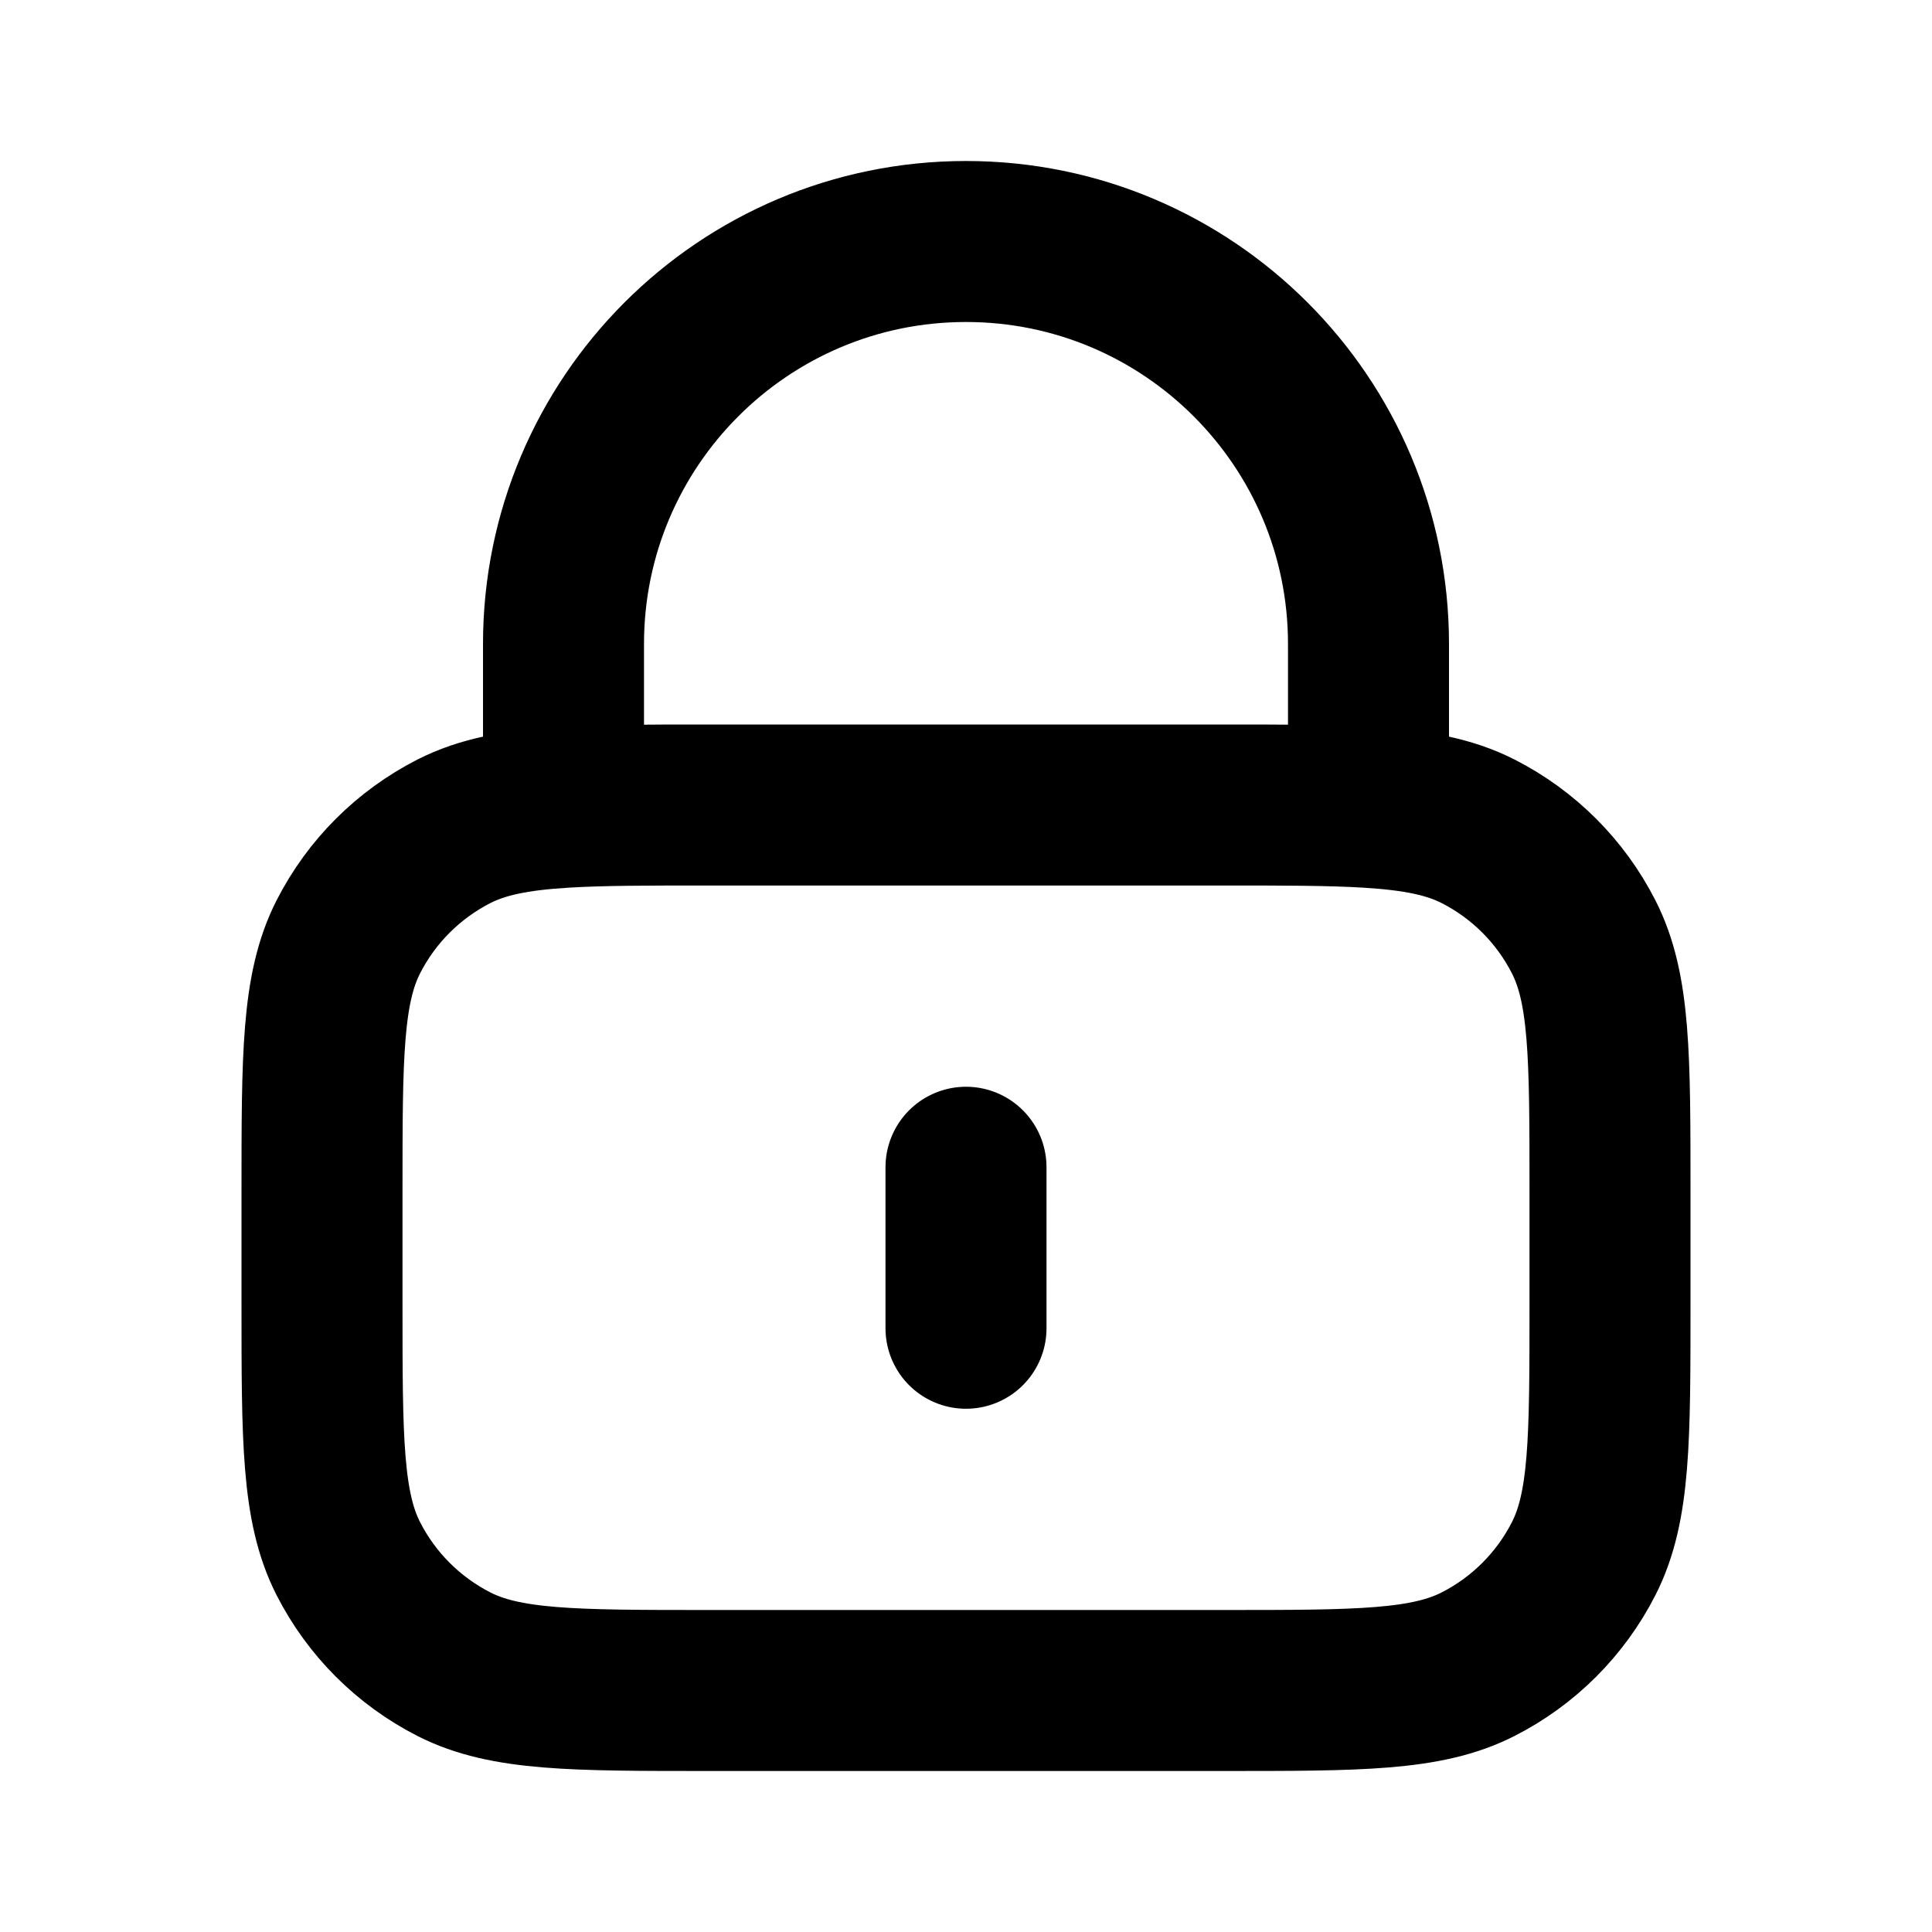
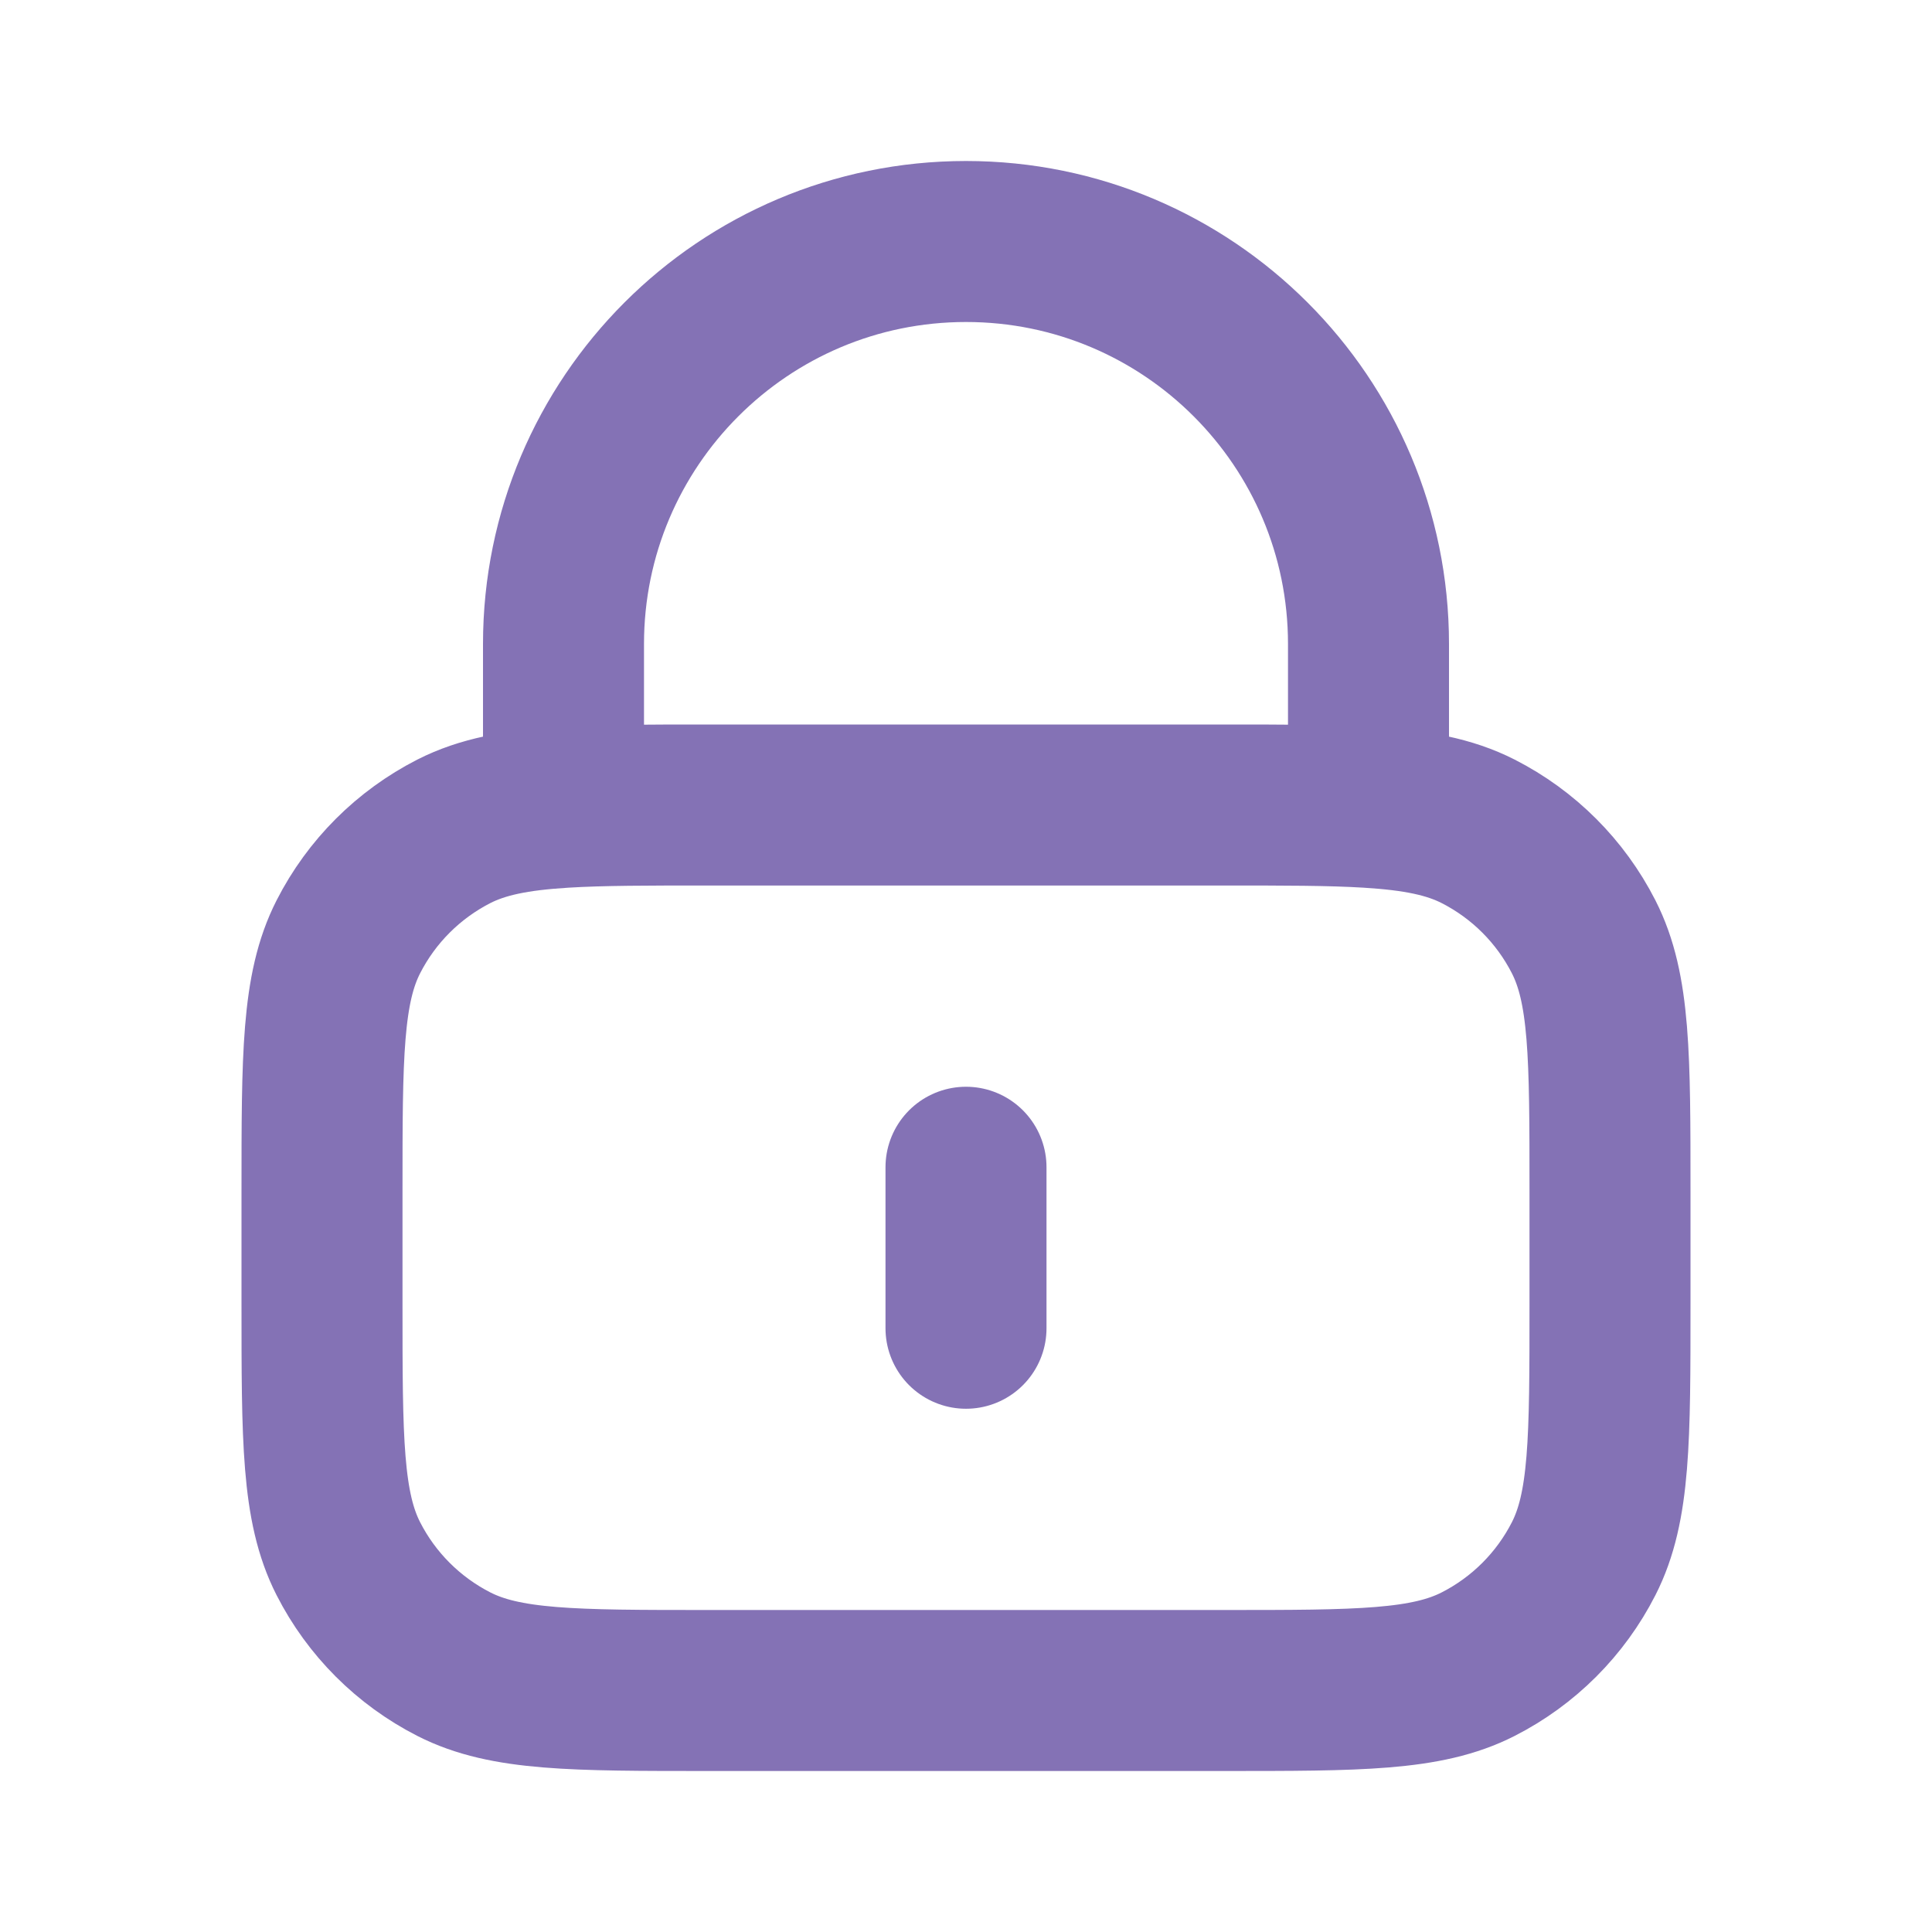
<svg xmlns="http://www.w3.org/2000/svg" width="800px" height="800px" viewBox="0 0 24 24" fill="none">
-   <path d="M12 14.5V16.5M7 10.029C7.471 10 8.053 10 8.8 10H15.2C15.947 10 16.529 10 17 10.029M7 10.029C6.412 10.065 5.994 10.146 5.638 10.327C5.074 10.615 4.615 11.073 4.327 11.638C4 12.28 4 13.12 4 14.8V16.2C4 17.88 4 18.72 4.327 19.362C4.615 19.927 5.074 20.385 5.638 20.673C6.28 21 7.12 21 8.8 21H15.2C16.88 21 17.72 21 18.362 20.673C18.927 20.385 19.385 19.927 19.673 19.362C20 18.72 20 17.88 20 16.2V14.8C20 13.12 20 12.28 19.673 11.638C19.385 11.073 18.927 10.615 18.362 10.327C18.006 10.146 17.588 10.065 17 10.029M7 10.029V8C7 5.239 9.239 3 12 3C14.761 3 17 5.239 17 8V10.029" stroke="#000000" stroke-width="2" stroke-linecap="round" stroke-linejoin="round" />
+   <g id="SVGRepo_bgCarrier" stroke-width="0" />
+   <g id="SVGRepo_tracerCarrier" stroke-linecap="round" stroke-linejoin="round" />
+   <g id="SVGRepo_iconCarrier">
+     <path d="M12 14.5V16.5M7 10.029C7.471 10 8.053 10 8.8 10H15.2C15.947 10 16.529 10 17 10.029M7 10.029C6.412 10.065 5.994 10.146 5.638 10.327C5.074 10.615 4.615 11.073 4.327 11.638C4 12.28 4 13.12 4 14.8V16.2C4 17.88 4 18.72 4.327 19.362C4.615 19.927 5.074 20.385 5.638 20.673C6.28 21 7.12 21 8.8 21H15.2C16.88 21 17.72 21 18.362 20.673C18.927 20.385 19.385 19.927 19.673 19.362C20 18.72 20 17.88 20 16.2V14.8C20 13.12 20 12.28 19.673 11.638C19.385 11.073 18.927 10.615 18.362 10.327C18.006 10.146 17.588 10.065 17 10.029M7 10.029V8C7 5.239 9.239 3 12 3C14.761 3 17 5.239 17 8V10.029" stroke="#8472b5" stroke-width="2" stroke-linecap="round" stroke-linejoin="round" />
+   </g>
</svg>
